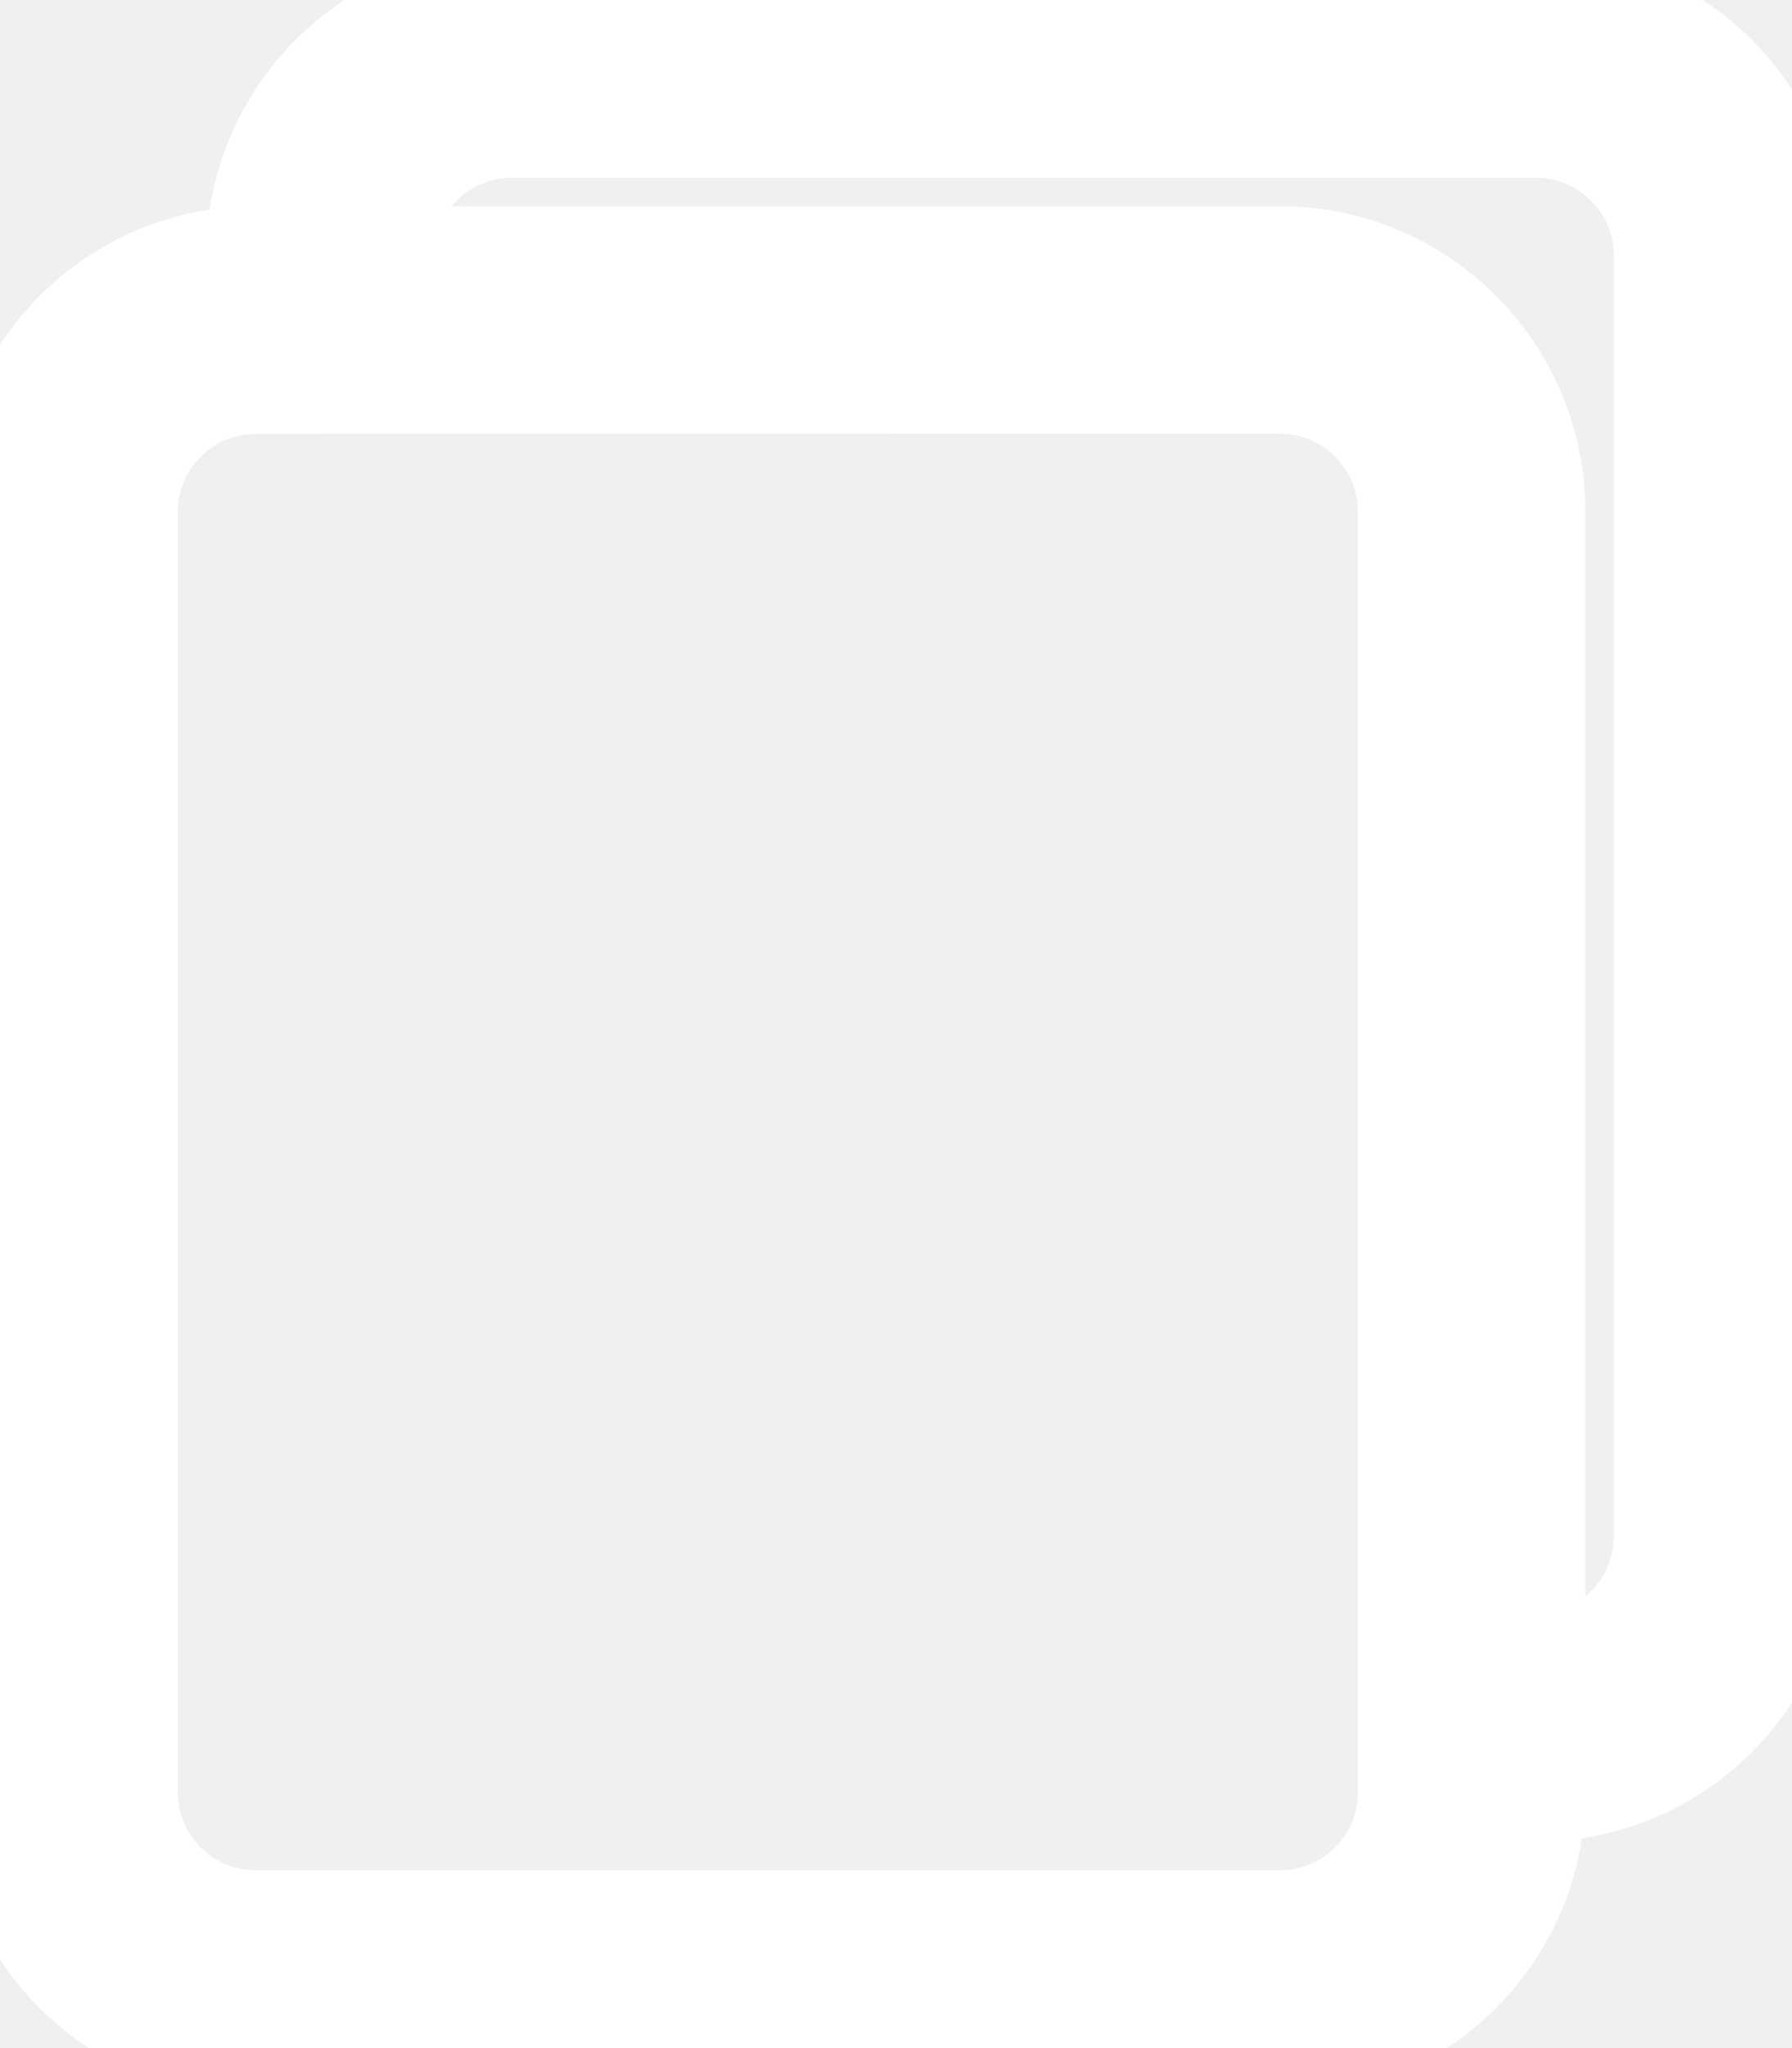
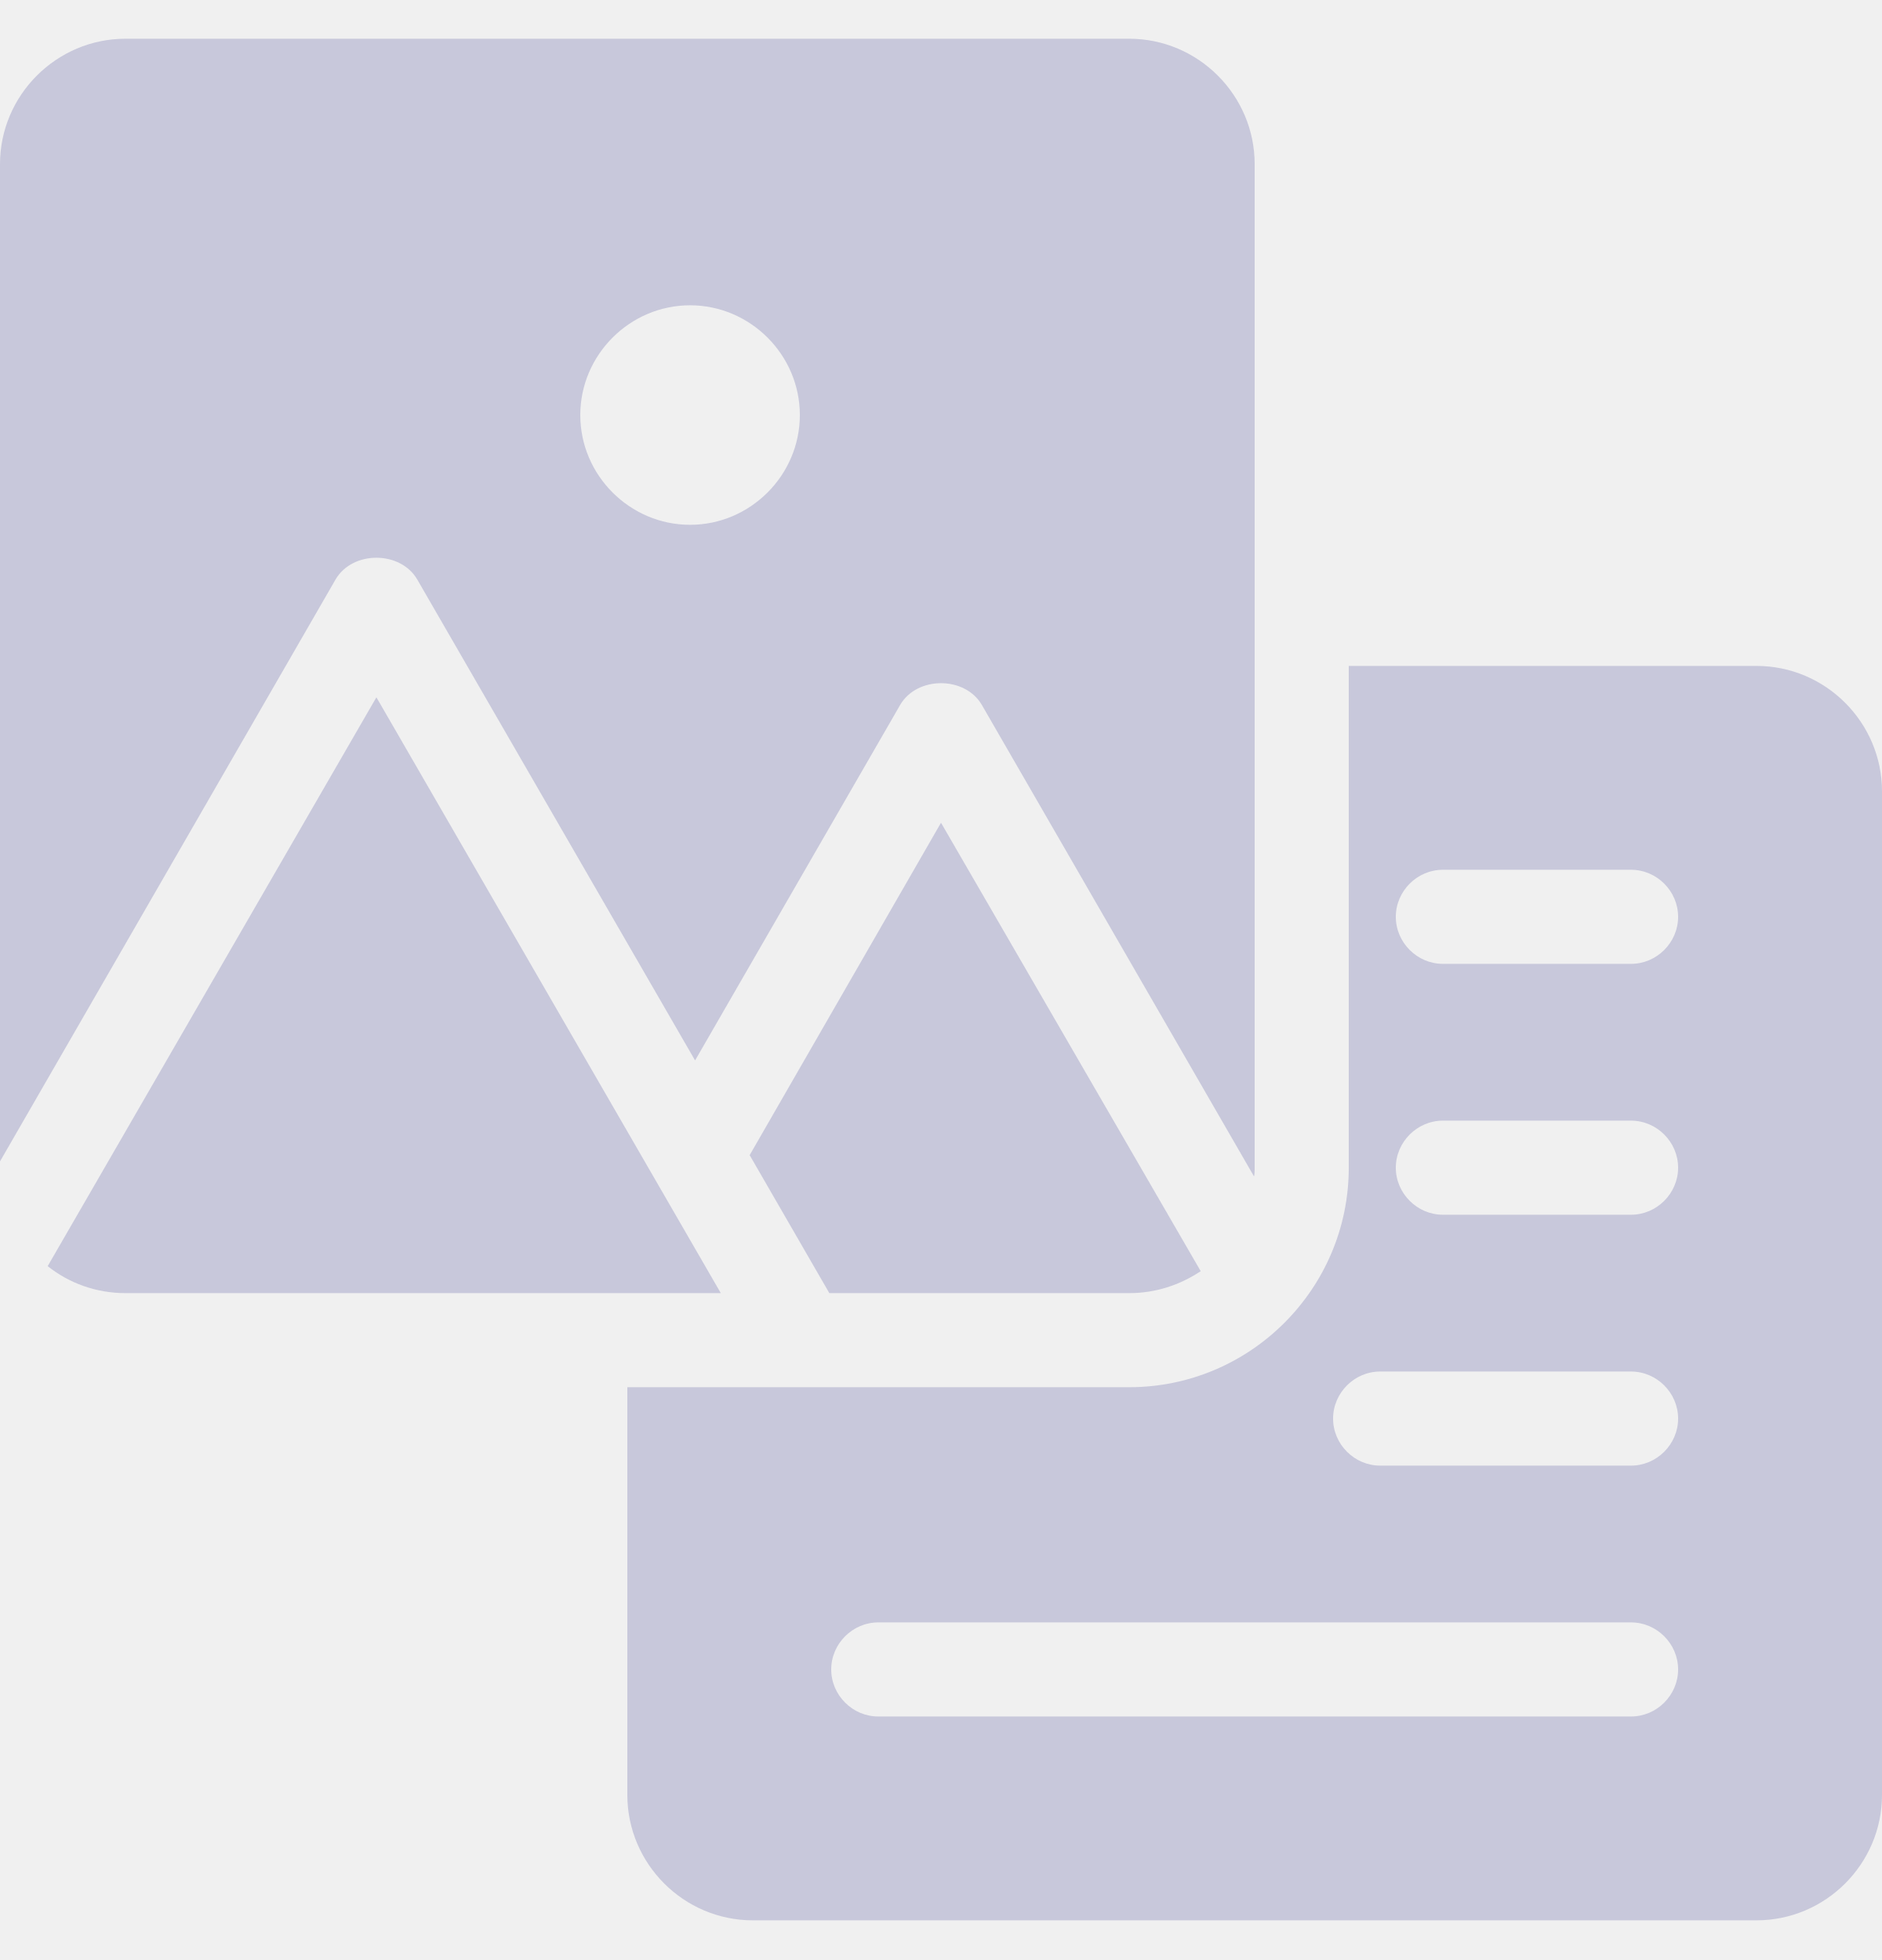
- <svg xmlns="http://www.w3.org/2000/svg" id="files" width="18" height="20.571" viewBox="0 0 18 20.571">
-   <path id="Path_246" data-name="Path 246" d="M4.821,4.5H15.107a2.571,2.571,0,0,1,2.571,2.571V19.929A2.571,2.571,0,0,1,15.107,22.5H4.821A2.571,2.571,0,0,1,2.25,19.929V7.071A2.571,2.571,0,0,1,4.821,4.5Zm0,1.286A1.286,1.286,0,0,0,3.536,7.071V19.929a1.286,1.286,0,0,0,1.286,1.286H15.107a1.286,1.286,0,0,0,1.286-1.286V7.071a1.286,1.286,0,0,0-1.286-1.286Z" transform="translate(-2.25 -1.929)" fill-rule="evenodd" fill="#fff" stroke="#fff" />
-   <path id="Path_247" data-name="Path 247" d="M9.321,0H19.607a2.571,2.571,0,0,1,2.571,2.571V15.429A2.571,2.571,0,0,1,19.607,18V16.714a1.286,1.286,0,0,0,1.286-1.286V2.571a1.286,1.286,0,0,0-1.286-1.286H9.321A1.286,1.286,0,0,0,8.036,2.571H6.75A2.571,2.571,0,0,1,9.321,0Z" transform="translate(-4.179)" fill="#fff" stroke="#fff" />
+ <svg xmlns="http://www.w3.org/2000/svg" width="24" height="25" viewBox="0 0 24 25" fill="none">
+   <path d="M9.192 16.494H1.6C1.224 16.494 0.88 16.366 0.608 16.15L4.8 8.894L9.192 16.494Z" fill="#C8C8DB" />
+   <path d="M12 10.494L15.312 16.214C15.048 16.39 14.736 16.494 14.4 16.494H10.576L9.56 14.734L12 10.494Z" fill="#C8C8DB" />
+   <path d="M14.4 0.494H1.6C0.72 0.494 0 1.214 0 2.094V14.814L4.28 7.39C4.496 7.022 5.104 7.022 5.32 7.39L8.864 13.526L11.48 8.99C11.696 8.622 12.304 8.622 12.52 8.99L15.992 15.006C16 14.974 16 14.934 16 14.894V2.094C16 1.214 15.28 0.494 14.4 0.494ZM8.8 6.694C8.032 6.694 7.4 6.062 7.4 5.294C7.4 4.526 8.032 3.894 8.8 3.894C9.568 3.894 10.2 4.526 10.2 5.294C10.2 6.062 9.568 6.694 8.8 6.694Z" fill="#C8C8DB" />
+   <path d="M22.4 8.494H17.2V14.894C17.2 16.438 15.944 17.694 14.4 17.694H8V22.894C8 23.774 8.72 24.494 9.6 24.494H22.4C23.28 24.494 24 23.774 24 22.894V10.094C24 9.214 23.28 8.494 22.4 8.494ZM20.8 21.894H11.2C10.872 21.894 10.6 21.622 10.6 21.294C10.6 20.966 10.872 20.694 11.2 20.694H20.8C21.128 20.694 21.4 20.966 21.4 21.294C21.4 21.622 21.128 21.894 20.8 21.894ZM20.8 18.694H17.6C17.272 18.694 17 18.422 17 18.094C17 17.766 17.272 17.494 17.6 17.494H20.8C21.128 17.494 21.4 17.766 21.4 18.094C21.4 18.422 21.128 18.694 20.8 18.694ZM20.8 15.494H18.4C18.072 15.494 17.8 15.222 17.8 14.894C17.8 14.566 18.072 14.294 18.4 14.294H20.8C21.128 14.294 21.4 14.566 21.4 14.894C21.4 15.222 21.128 15.494 20.8 15.494ZM20.8 12.294H18.4C18.072 12.294 17.8 12.022 17.8 11.694C17.8 11.366 18.072 11.094 18.4 11.094H20.8C21.128 11.094 21.4 11.366 21.4 11.694C21.4 12.022 21.128 12.294 20.8 12.294Z" fill="#C8C8DB" />
</svg>
